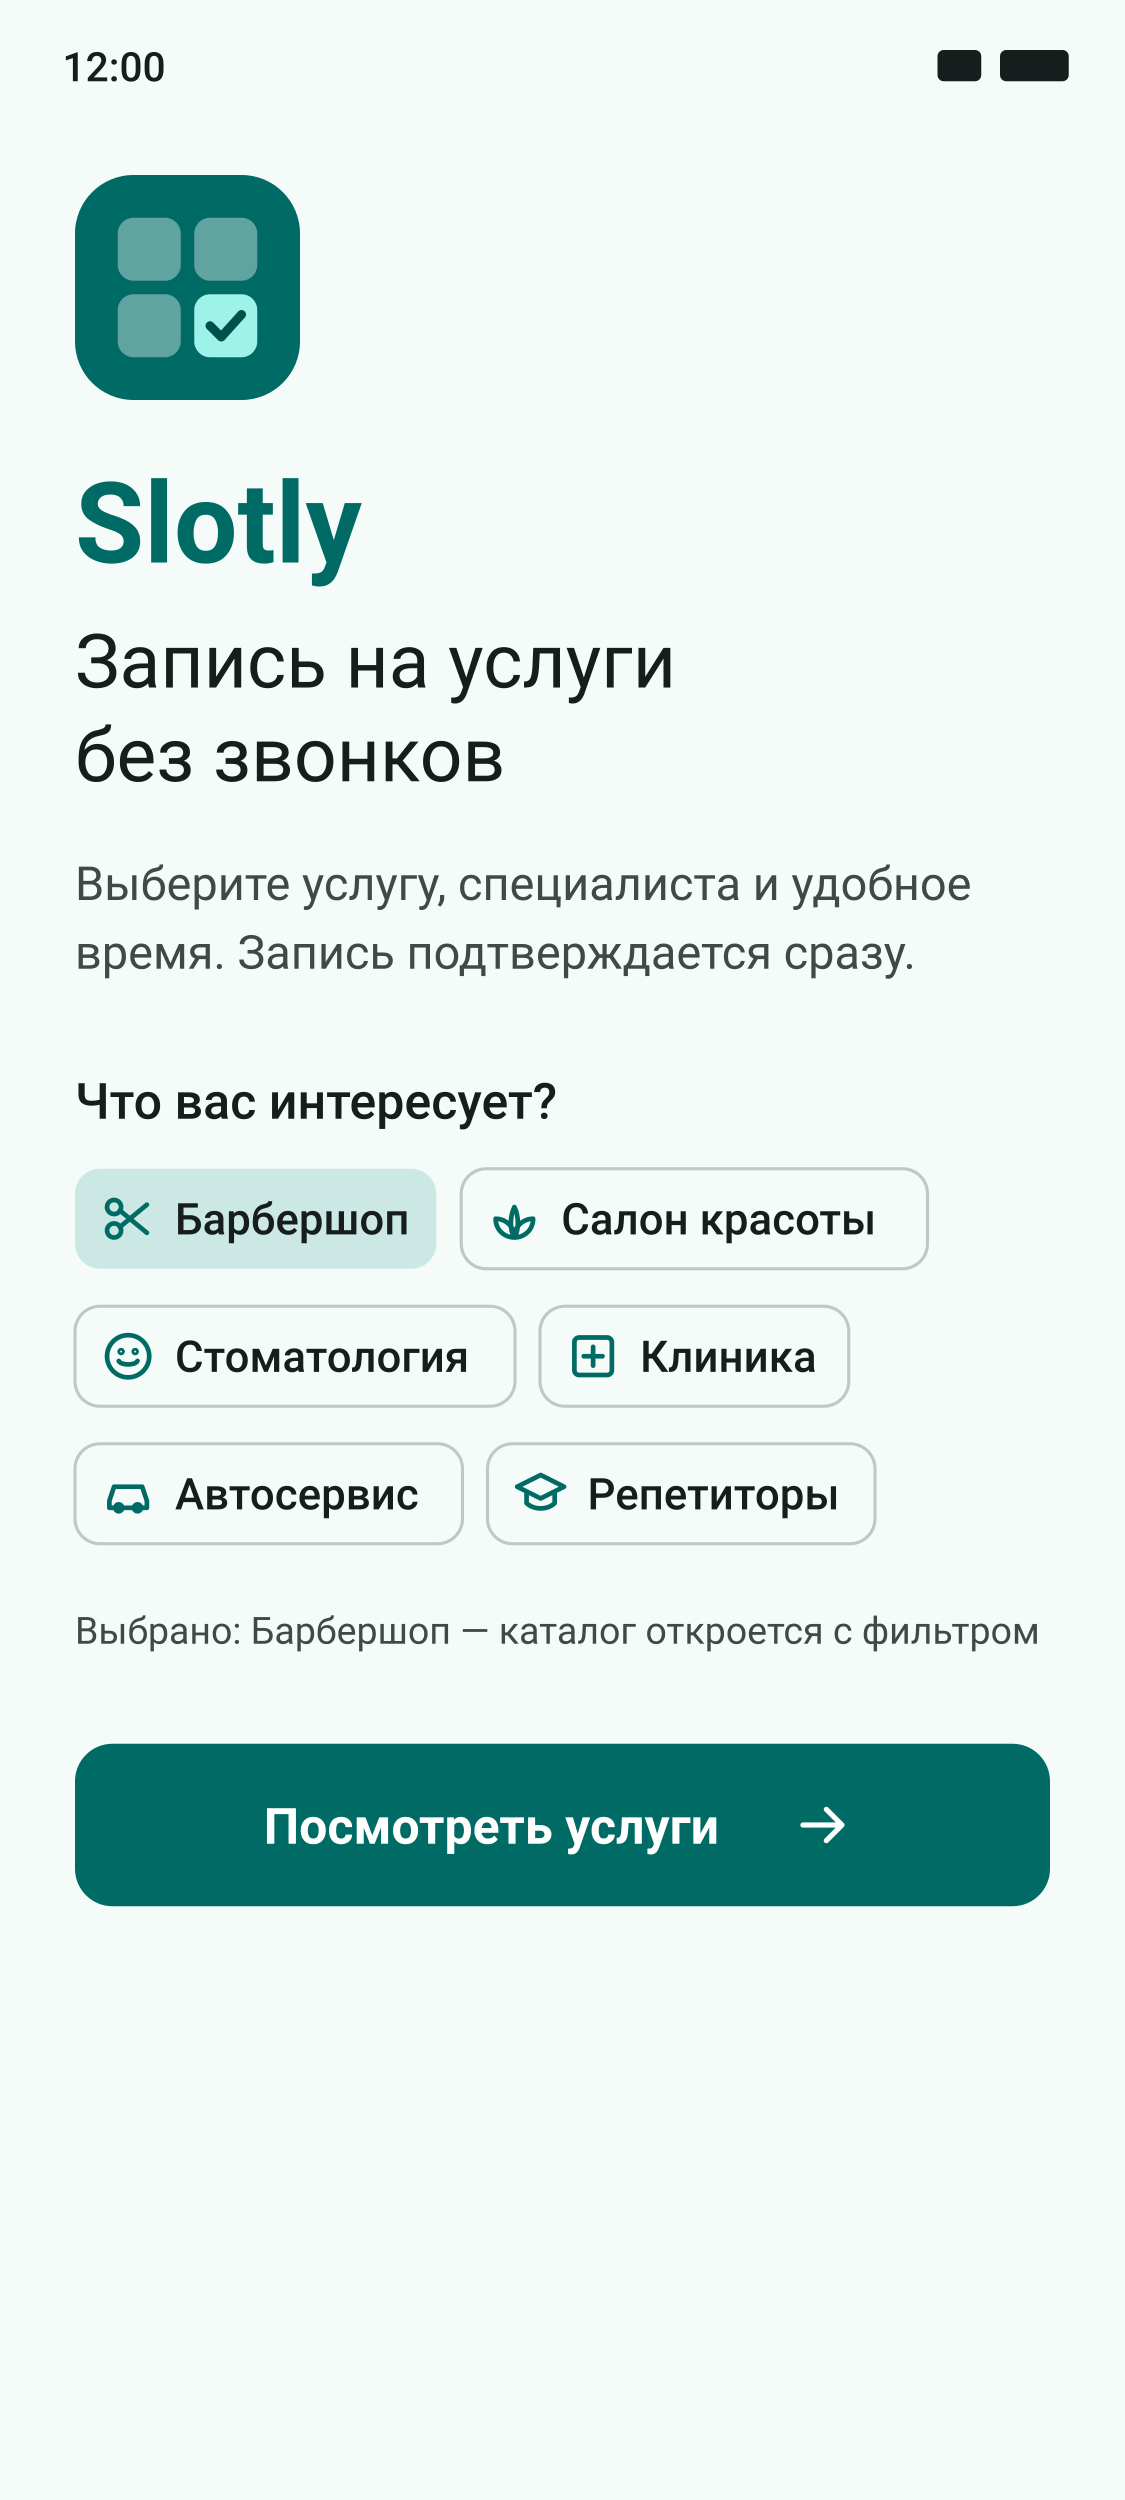
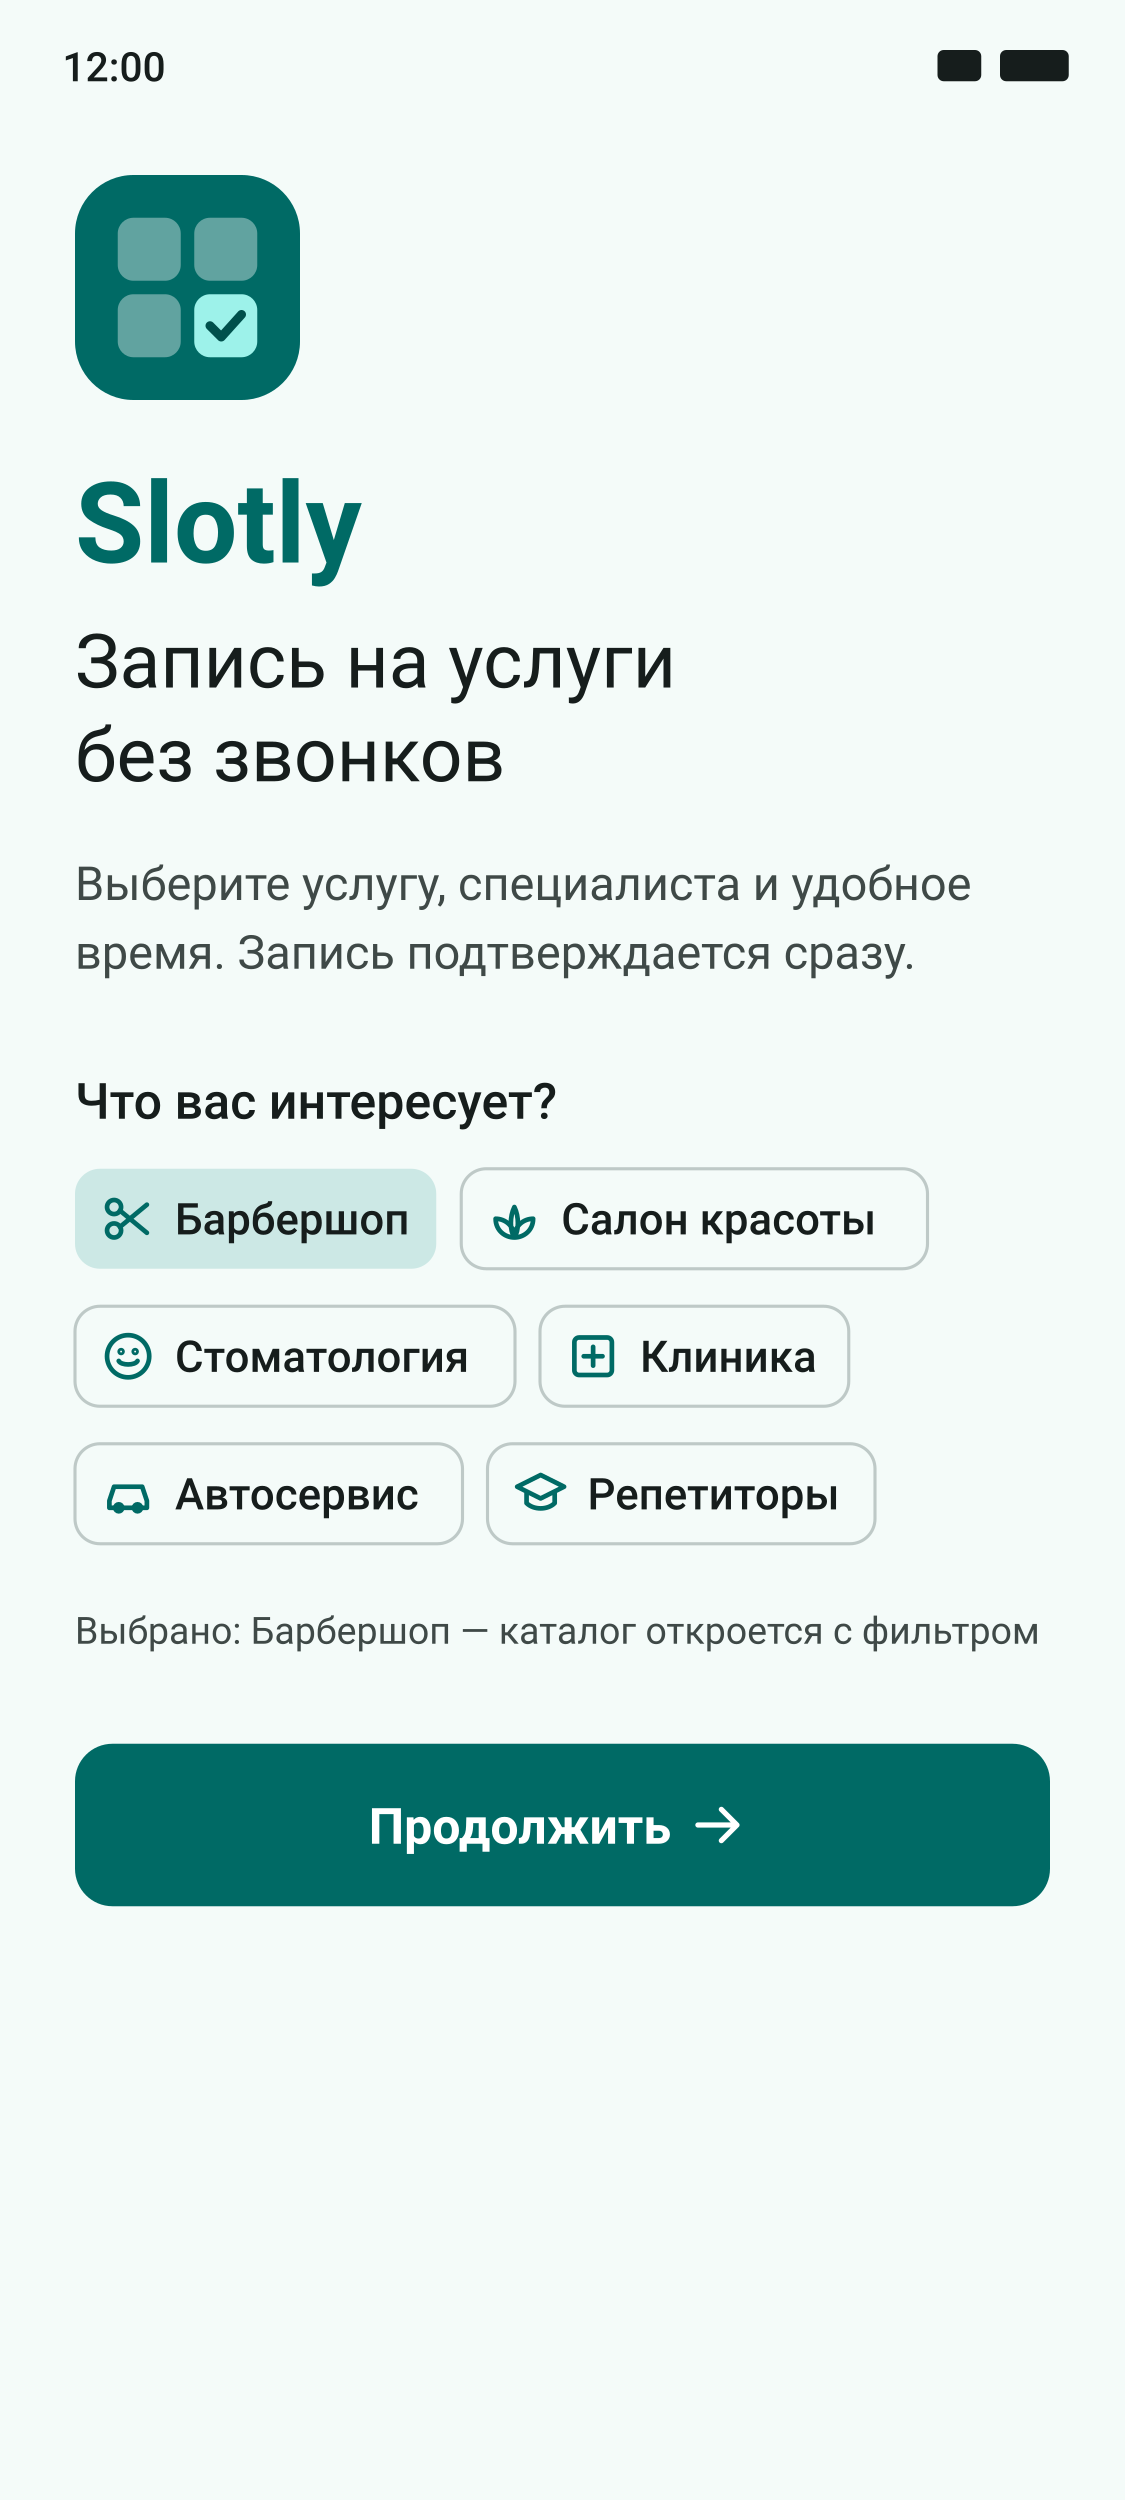
<svg xmlns="http://www.w3.org/2000/svg" width="360" height="800" viewBox="0 0 360 800" data-frame="01 Welcome">
  <rect x="0" y="0" width="360" height="800" rx="0" fill="#F4FBF9" />
  <text x="20" y="26" font-family="Roboto, 'Segoe UI', Arial, sans-serif" font-size="13" font-weight="500" fill="#161D1C" text-anchor="start">12:00</text>
  <rect x="300" y="16" width="14" height="10" rx="2" fill="#161D1C" />
  <rect x="320" y="16" width="22" height="10" rx="2" fill="#161D1C" />
  <rect x="24" y="56" width="72" height="72" rx="18.72" fill="#006A65" />
  <rect x="37.68" y="69.68" width="20.16" height="20.16" rx="5.04" fill="#FFFFFF" fill-opacity="0.38" />
  <rect x="62.16" y="69.68" width="20.16" height="20.16" rx="5.04" fill="#FFFFFF" fill-opacity="0.38" />
  <rect x="37.68" y="94.16" width="20.16" height="20.16" rx="5.04" fill="#FFFFFF" fill-opacity="0.38" />
  <rect x="62.16" y="94.16" width="20.16" height="20.16" rx="5.04" fill="#9DF2EA" />
  <path d="M67.2 104.24 L70.8 107.84 L77.28 100.64" fill="none" stroke="#00504C" stroke-width="2.88" stroke-linecap="round" stroke-linejoin="round" />
  <text x="24" y="180" font-family="Roboto, 'Segoe UI', Arial, sans-serif" font-size="36" font-weight="700" fill="#006A65" text-anchor="start">Slotly</text>
  <text x="24" y="220" font-family="Roboto, 'Segoe UI', Arial, sans-serif" font-size="24" font-weight="400" fill="#161D1C" text-anchor="start">Запись на услуги</text>
  <text x="24" y="250" font-family="Roboto, 'Segoe UI', Arial, sans-serif" font-size="24" font-weight="400" fill="#161D1C" text-anchor="start">без звонков</text>
  <text x="24" y="288" font-family="Roboto, 'Segoe UI', Arial, sans-serif" font-size="15" font-weight="400" fill="#3F4947" text-anchor="start">Выберите услугу, специалиста и удобное</text>
  <text x="24" y="310" font-family="Roboto, 'Segoe UI', Arial, sans-serif" font-size="15" font-weight="400" fill="#3F4947" text-anchor="start">время. Запись подтверждается сразу.</text>
  <text x="24" y="358" font-family="Roboto, 'Segoe UI', Arial, sans-serif" font-size="16" font-weight="500" fill="#161D1C" text-anchor="start">Что вас интересует?</text>
  <rect x="24" y="374" width="115.6" height="32" rx="8" fill="#CCE8E5" />
  <g transform="translate(32,381) scale(0.75)" fill="none" stroke="#006A65" stroke-width="2" stroke-linecap="round" stroke-linejoin="round">
    <circle cx="6" cy="7" r="3" />
    <circle cx="6" cy="17" r="3" />
    <path d="M8.5 8.5L20 18M8.5 15.5L20 6" />
  </g>
  <text x="56" y="395.0" font-family="Roboto, 'Segoe UI', Arial, sans-serif" font-size="14" font-weight="500" fill="#161D1C" text-anchor="start">Барбершоп</text>
  <rect x="147.6" y="374" width="149.2" height="32" rx="8" fill="#F4FBF9" stroke="#BEC9C7" stroke-width="1" />
  <g transform="translate(155.6,381) scale(0.75)" fill="none" stroke="#006A65" stroke-width="2" stroke-linecap="round" stroke-linejoin="round">
    <path d="M12 20c-4 0-8-3-8-8 4 0 8 3 8 8zM12 20c4 0 8-3 8-8-4 0-8 3-8 8zM12 20c-2-3-2-9 0-13 2 4 2 10 0 13z" />
  </g>
  <text x="179.6" y="395.0" font-family="Roboto, 'Segoe UI', Arial, sans-serif" font-size="14" font-weight="500" fill="#161D1C" text-anchor="start">Салон красоты</text>
  <rect x="24" y="418" width="140.8" height="32" rx="8" fill="#F4FBF9" stroke="#BEC9C7" stroke-width="1" />
  <g transform="translate(32,425) scale(0.75)" fill="none" stroke="#006A65" stroke-width="2" stroke-linecap="round" stroke-linejoin="round">
    <circle cx="12" cy="12" r="9" />
    <path d="M8 14c1 2 7 2 8 0" />
    <circle cx="9" cy="10" r=".6" />
    <circle cx="15" cy="10" r=".6" />
  </g>
  <text x="56" y="439.0" font-family="Roboto, 'Segoe UI', Arial, sans-serif" font-size="14" font-weight="500" fill="#161D1C" text-anchor="start">Стоматология</text>
  <rect x="172.8" y="418" width="98.8" height="32" rx="8" fill="#F4FBF9" stroke="#BEC9C7" stroke-width="1" />
  <g transform="translate(180.8,425) scale(0.75)" fill="none" stroke="#006A65" stroke-width="2" stroke-linecap="round" stroke-linejoin="round">
    <rect x="4" y="4" width="16" height="16" rx="2" />
    <path d="M12 8v8M8 12h8" />
  </g>
  <text x="204.8" y="439.0" font-family="Roboto, 'Segoe UI', Arial, sans-serif" font-size="14" font-weight="500" fill="#161D1C" text-anchor="start">Клиника</text>
  <rect x="24" y="462" width="124.0" height="32" rx="8" fill="#F4FBF9" stroke="#BEC9C7" stroke-width="1" />
  <g transform="translate(32,469) scale(0.75)" fill="none" stroke="#006A65" stroke-width="2" stroke-linecap="round" stroke-linejoin="round">
    <path d="M4 15l2-6h12l2 6v3H4z" />
    <circle cx="8" cy="18" r="1.5" />
    <circle cx="16" cy="18" r="1.5" />
  </g>
  <text x="56" y="483.0" font-family="Roboto, 'Segoe UI', Arial, sans-serif" font-size="14" font-weight="500" fill="#161D1C" text-anchor="start">Автосервис</text>
  <rect x="156.0" y="462" width="124.0" height="32" rx="8" fill="#F4FBF9" stroke="#BEC9C7" stroke-width="1" />
  <g transform="translate(164.0,469) scale(0.75)" fill="none" stroke="#006A65" stroke-width="2" stroke-linecap="round" stroke-linejoin="round">
    <path d="M2 9l10-5 10 5-10 5zM6 11v5c3 3 9 3 12 0v-5" />
  </g>
  <text x="188.0" y="483.0" font-family="Roboto, 'Segoe UI', Arial, sans-serif" font-size="14" font-weight="500" fill="#161D1C" text-anchor="start">Репетиторы</text>
  <text x="24" y="526" font-family="Roboto, 'Segoe UI', Arial, sans-serif" font-size="12" font-weight="400" fill="#3F4947" text-anchor="start">Выбрано: Барбершоп — каталог откроется с фильтром</text>
  <rect x="24" y="558" width="312" height="52" rx="12" fill="#006A65" />
  <g>
-     <text x="84.4" y="590.0" font-family="Roboto, 'Segoe UI', Arial, sans-serif" font-size="16" font-weight="600" fill="#FFFFFF" text-anchor="start">Посмотреть услуги</text>
-     <g transform="translate(253.6,574.0) scale(0.8333333)" fill="none" stroke="#FFFFFF" stroke-width="2" stroke-linecap="round" stroke-linejoin="round">
+     <text x="118.0" y="590.0" font-family="Roboto, 'Segoe UI', Arial, sans-serif" font-size="16" font-weight="600" fill="#FFFFFF" text-anchor="start">Продолжить</text>
+     <g transform="translate(220.0,574.0) scale(0.8333333)" fill="none" stroke="#FFFFFF" stroke-width="2" stroke-linecap="round" stroke-linejoin="round">
      <path d="M4 12h15M13 6l6 6-6 6" />
    </g>
  </g>
-   <rect data-hotspot="true" data-go="catalog" x="24" y="558" width="312" height="52" rx="12" fill="#000" fill-opacity="0" />
+   <rect data-hotspot="true" data-go="login" x="24" y="558" width="312" height="52" rx="12" fill="#000" fill-opacity="0" />
</svg>
